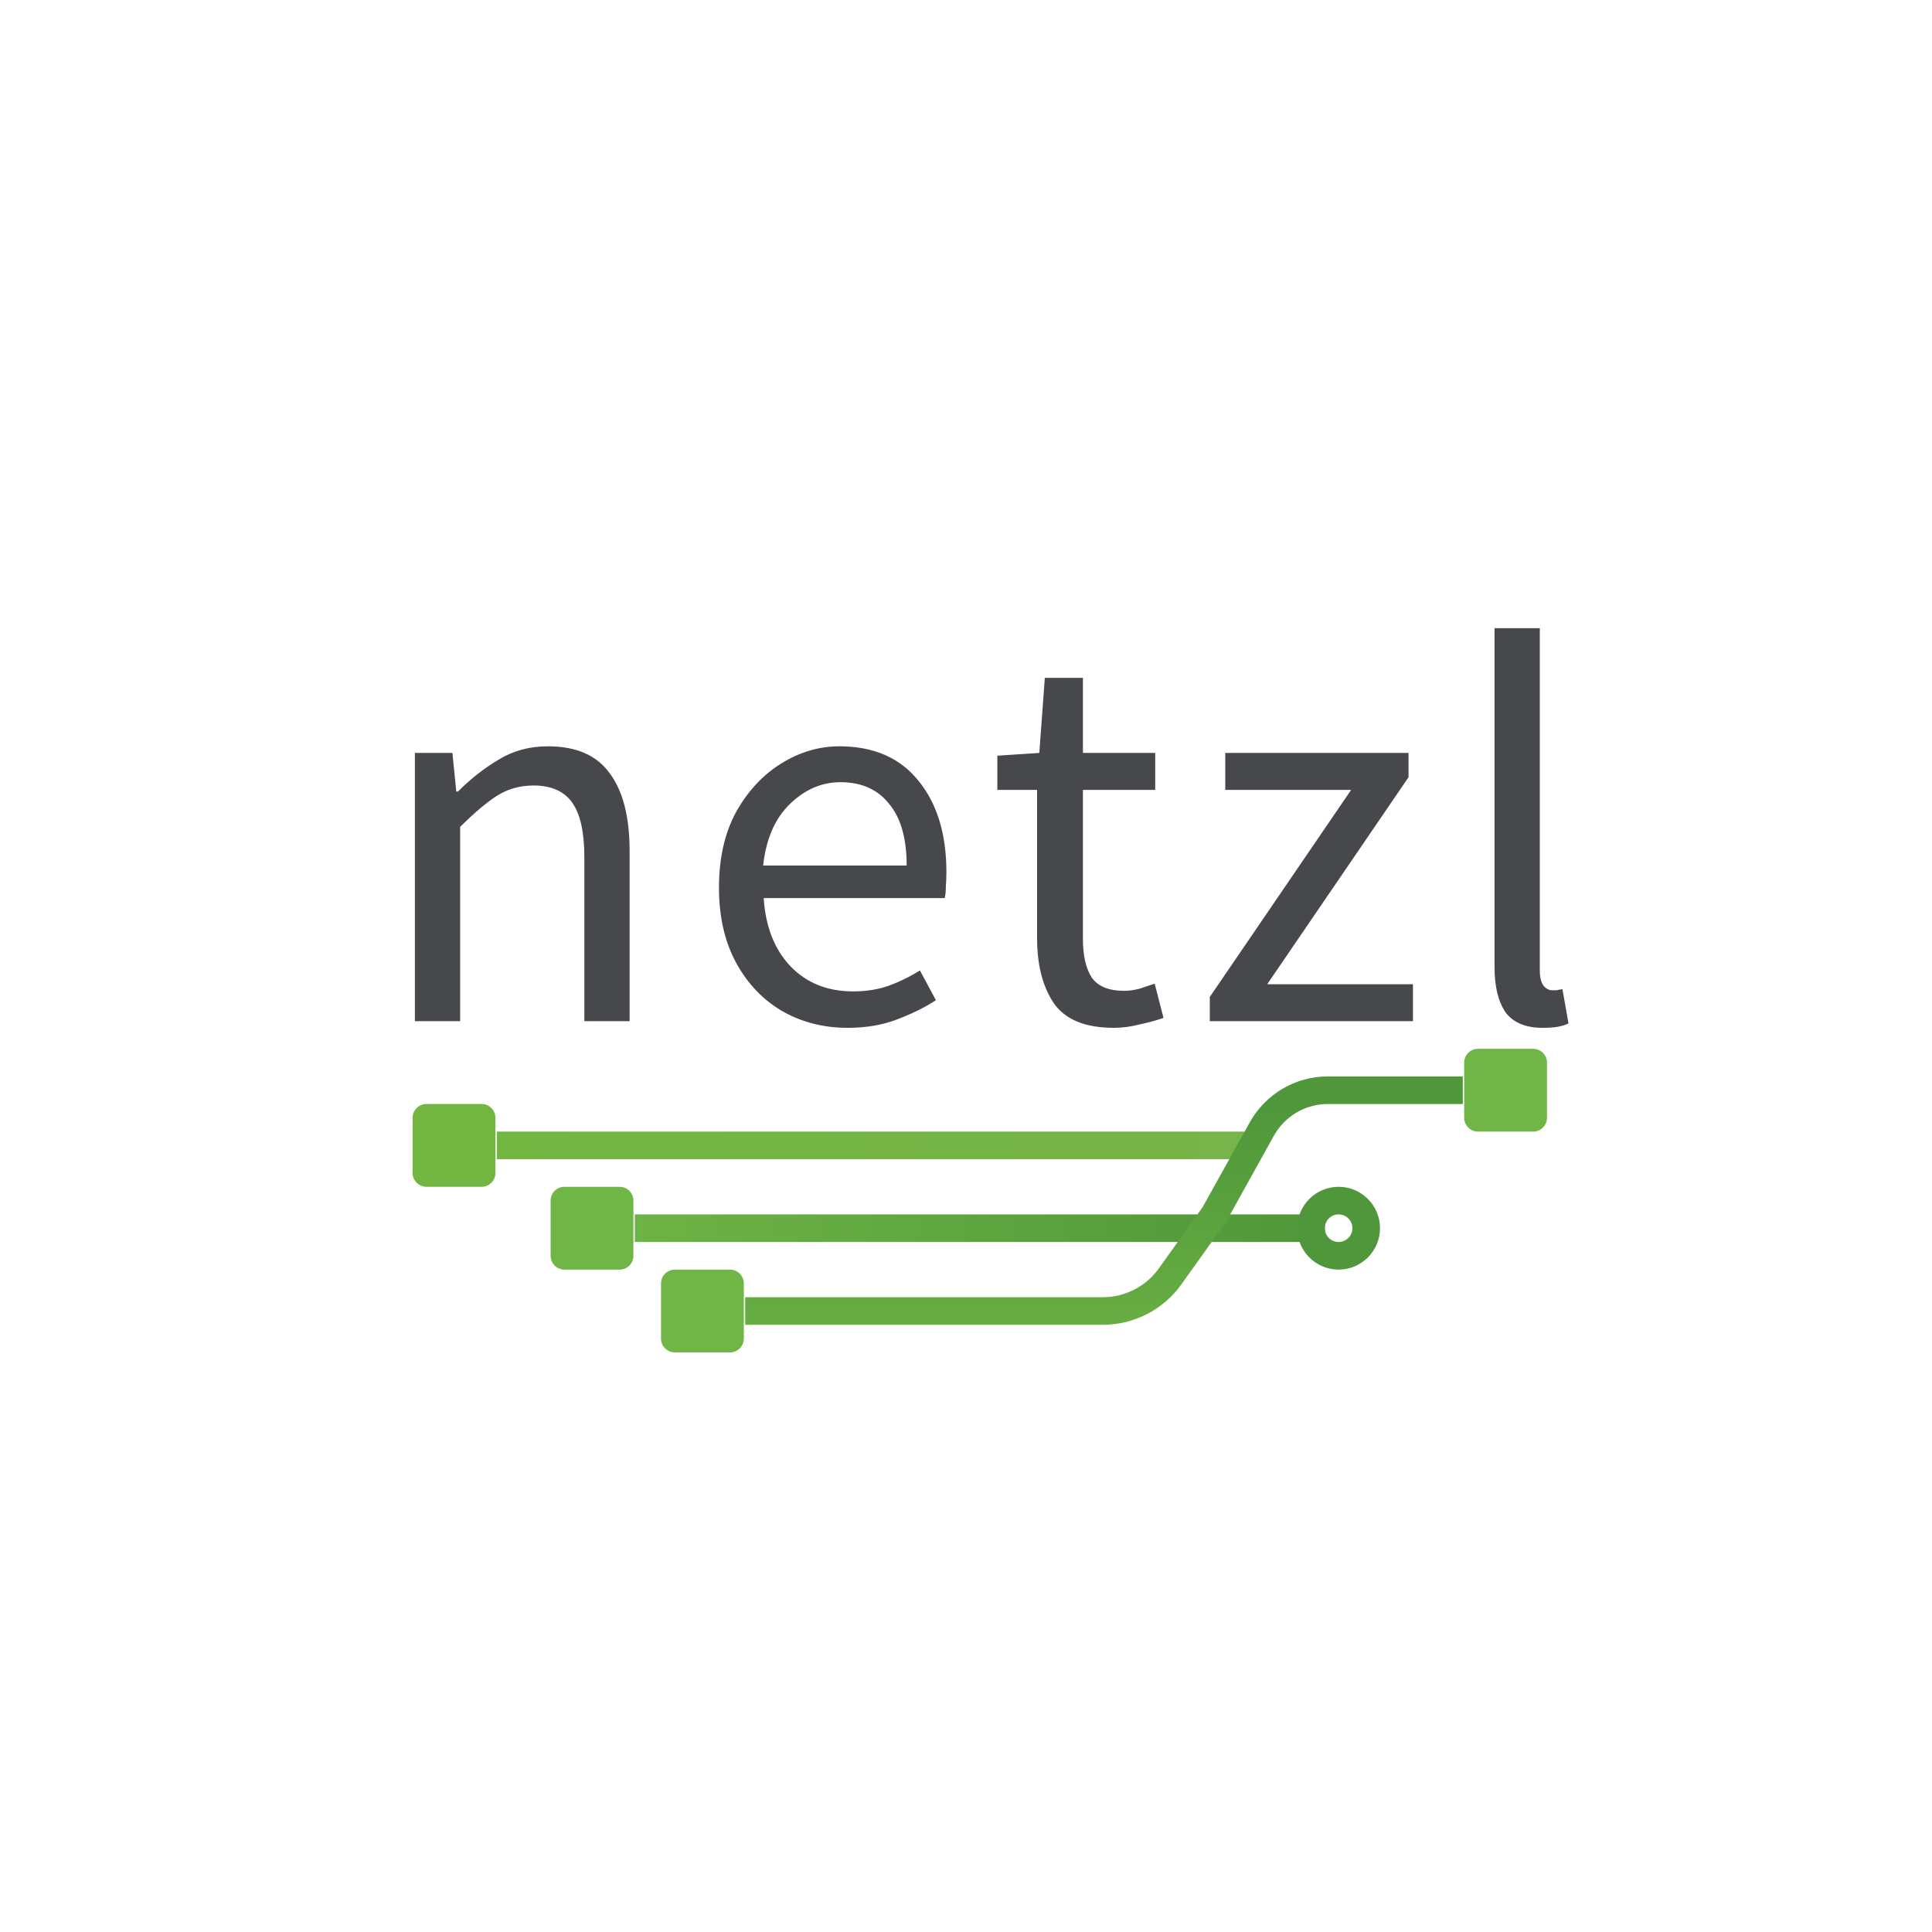
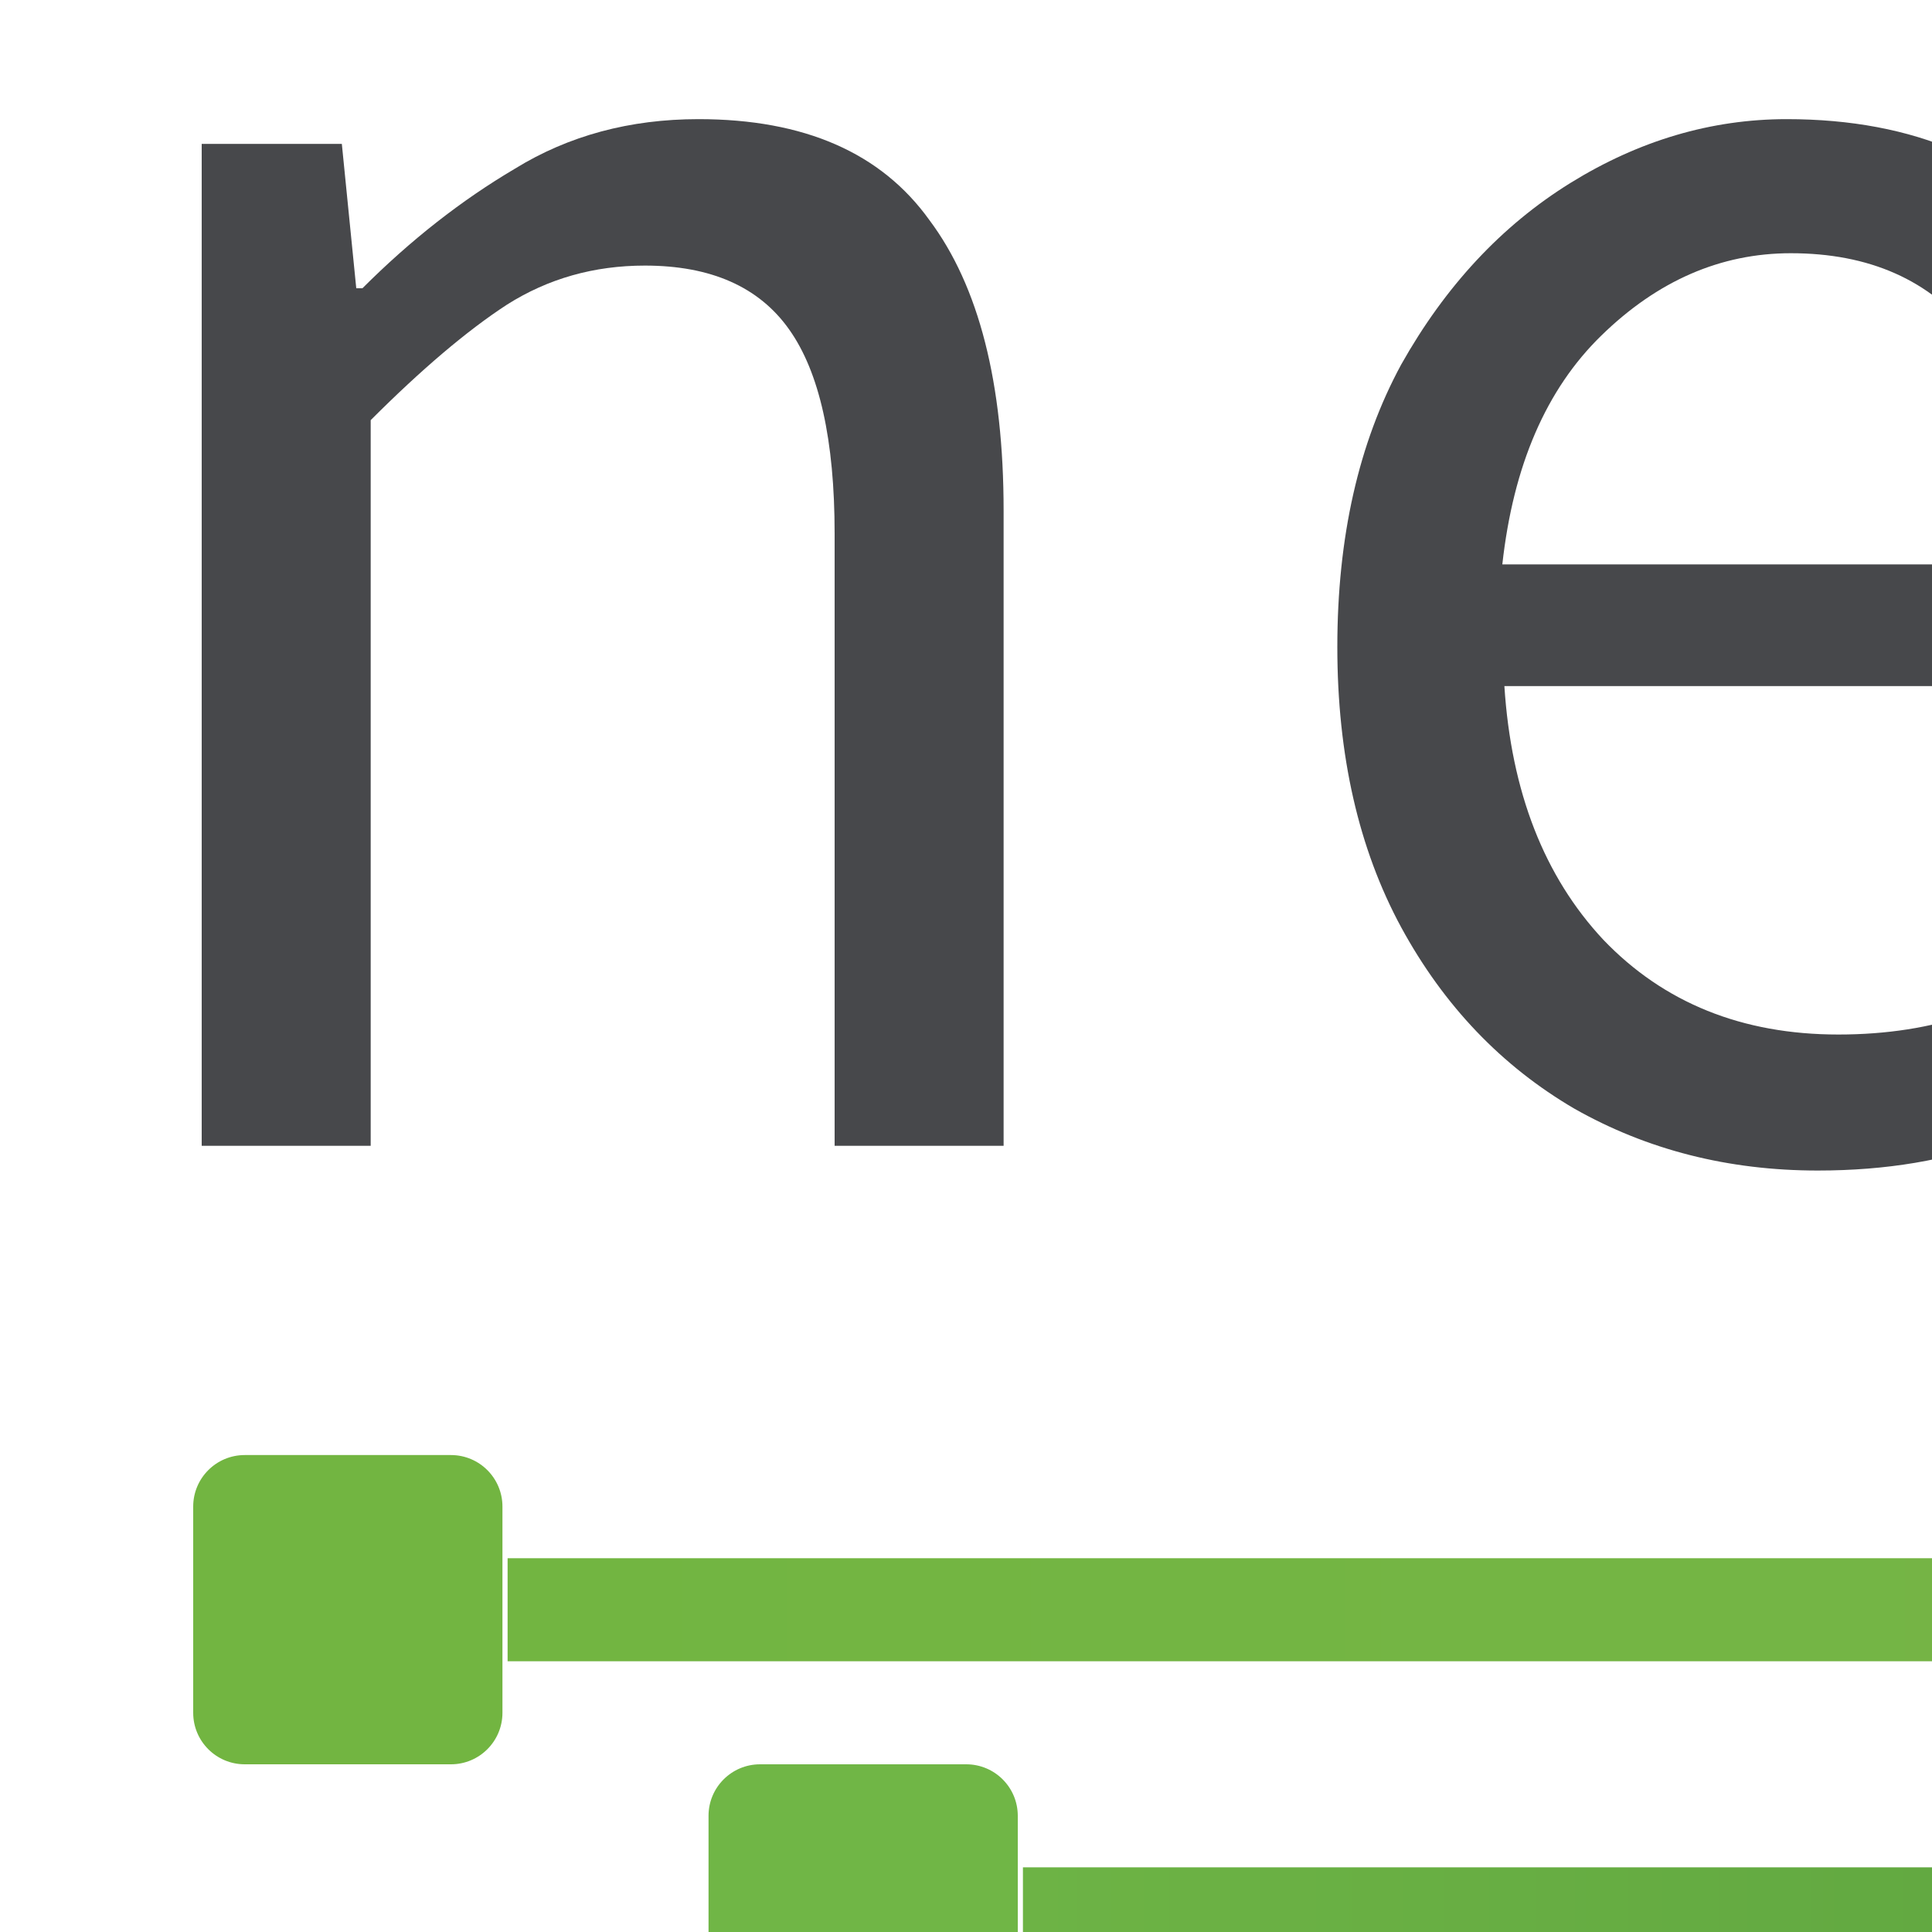
- <svg xmlns="http://www.w3.org/2000/svg" width="70" height="70" viewBox="0 0 70 70" fill="none">
-   <rect width="70" height="70" fill="white" />
-   <line x1="18" y1="41.5" x2="45.1" y2="41.5" stroke="url(#paint0_linear_33_79)" />
-   <path d="M23 44.5L48 44.5" stroke="url(#paint1_linear_33_79)" />
-   <rect x="19.95" y="43" width="3" height="3" rx="0.5" fill="#70B646" />
-   <path d="M48.5 43.5C49.052 43.5 49.5 43.948 49.5 44.5C49.5 45.052 49.052 45.5 48.5 45.5C47.948 45.5 47.5 45.052 47.5 44.5C47.5 43.948 47.948 43.5 48.5 43.5Z" stroke="#4F973A" />
-   <path d="M27 47.5H30.351H39.956C40.925 47.5 41.834 47.032 42.397 46.244L44 44L45.717 40.909C46.2 40.039 47.117 39.5 48.112 39.5H53" stroke="url(#paint2_linear_33_79)" />
-   <path d="M23.95 46.5C23.95 46.224 24.174 46 24.45 46H26.45C26.726 46 26.95 46.224 26.95 46.5V48.5C26.95 48.776 26.726 49 26.45 49H24.45C24.174 49 23.95 48.776 23.95 48.5V46.5Z" fill="#70B646" />
-   <path d="M53.05 38.5C53.05 38.224 53.274 38 53.55 38H55.55C55.826 38 56.05 38.224 56.05 38.5V40.5C56.05 40.776 55.826 41 55.55 41H53.55C53.274 41 53.05 40.776 53.05 40.5V38.5Z" fill="#70B646" />
-   <rect x="14.95" y="40" width="3" height="3" rx="0.5" fill="#72B541" />
-   <path d="M15.032 37V27.28H16.392L16.532 28.68H16.592C17.059 28.213 17.552 27.827 18.072 27.52C18.592 27.2 19.186 27.04 19.852 27.04C20.879 27.04 21.625 27.367 22.092 28.02C22.572 28.66 22.812 29.6 22.812 30.84V37H21.172V31.06C21.172 30.153 21.026 29.493 20.732 29.08C20.439 28.667 19.972 28.46 19.332 28.46C18.839 28.46 18.392 28.587 17.992 28.84C17.605 29.093 17.166 29.467 16.672 29.96V37H15.032ZM30.71 37.24C29.843 37.24 29.056 37.04 28.35 36.64C27.643 36.227 27.083 35.64 26.67 34.88C26.256 34.12 26.05 33.213 26.05 32.16C26.05 31.093 26.256 30.18 26.67 29.42C27.096 28.66 27.643 28.073 28.31 27.66C28.976 27.247 29.676 27.04 30.41 27.04C31.65 27.04 32.603 27.453 33.27 28.28C33.95 29.107 34.29 30.213 34.29 31.6C34.29 31.773 34.283 31.947 34.27 32.12C34.27 32.28 34.256 32.42 34.23 32.54H27.67C27.736 33.567 28.056 34.387 28.63 35C29.216 35.613 29.976 35.92 30.91 35.92C31.376 35.92 31.803 35.853 32.19 35.72C32.59 35.573 32.97 35.387 33.33 35.16L33.91 36.24C33.496 36.507 33.023 36.74 32.49 36.94C31.97 37.14 31.376 37.24 30.71 37.24ZM27.65 31.36H32.85C32.85 30.373 32.636 29.627 32.21 29.12C31.796 28.6 31.21 28.34 30.45 28.34C29.77 28.34 29.156 28.607 28.61 29.14C28.076 29.66 27.756 30.4 27.65 31.36ZM40.356 37.24C39.316 37.24 38.59 36.94 38.176 36.34C37.776 35.74 37.576 34.96 37.576 34V28.62H36.136V27.38L37.656 27.28L37.856 24.56H39.236V27.28H41.856V28.62H39.236V34.02C39.236 34.62 39.343 35.087 39.556 35.42C39.783 35.74 40.176 35.9 40.736 35.9C40.91 35.9 41.096 35.873 41.296 35.82C41.496 35.753 41.676 35.693 41.836 35.64L42.156 36.88C41.89 36.973 41.596 37.053 41.276 37.12C40.97 37.2 40.663 37.24 40.356 37.24ZM43.834 37V36.12L48.954 28.62H44.394V27.28H51.034V28.16L45.914 35.66H51.194V37H43.834ZM55.89 37.24C55.277 37.24 54.83 37.053 54.55 36.68C54.283 36.293 54.15 35.747 54.15 35.04V22.76H55.79V35.16C55.79 35.413 55.837 35.6 55.93 35.72C56.023 35.827 56.13 35.88 56.25 35.88C56.303 35.88 56.35 35.88 56.39 35.88C56.444 35.867 56.517 35.853 56.61 35.84L56.83 37.08C56.724 37.133 56.597 37.173 56.45 37.2C56.303 37.227 56.117 37.24 55.89 37.24Z" fill="#47484B" />
+ <svg xmlns="http://www.w3.org/2000/svg" width="15" height="15" viewBox="0 0 15 15" fill="none">
+   <g clip-path="url(#clip0_40_30)">
+     <rect width="15" height="15" fill="white" />
+     <path d="M25.629 12.098V12.898L3.941 12.898V12.098L25.629 12.098Z" fill="url(#paint0_linear_40_30)" />
+     <path d="M27.95 14.498L27.95 15.299L7.942 15.299L7.942 14.498L27.95 14.498Z" fill="url(#paint1_linear_40_30)" />
+     <path d="M5.501 14.098C5.501 13.877 5.68 13.698 5.901 13.698H7.502C7.723 13.698 7.902 13.877 7.902 14.098V15.698C7.902 15.919 7.723 16.099 7.502 16.099H5.901C5.68 16.099 5.501 15.919 5.501 15.698V14.098Z" fill="#70B646" />
+     <path d="M31.951 10.497V11.297H28.04C27.389 11.297 26.789 11.65 26.473 12.219L25.099 14.693L25.087 14.713L25.075 14.731L23.792 16.526C23.266 17.263 22.417 17.7 21.512 17.7H11.144V16.899H21.512C22.158 16.899 22.765 16.587 23.14 16.061L24.41 14.283L25.773 11.83C26.231 11.007 27.098 10.497 28.04 10.497H31.951Z" fill="url(#paint2_linear_40_30)" />
+     <path d="M1.5 11.697C1.5 11.476 1.679 11.297 1.9 11.297H3.501C3.722 11.297 3.901 11.476 3.901 11.697V13.298C3.901 13.519 3.722 13.698 3.501 13.698H1.9C1.679 13.698 1.5 13.519 1.5 13.298V11.697Z" fill="#72B541" />
+     <path d="M14.113 9.088C13.419 9.088 12.789 8.928 12.224 8.608C11.658 8.277 11.21 7.808 10.879 7.2C10.549 6.591 10.383 5.866 10.383 5.023C10.383 4.169 10.549 3.438 10.879 2.83C11.221 2.222 11.658 1.752 12.192 1.421C12.725 1.091 13.286 0.925 13.872 0.925C14.865 0.925 15.628 1.256 16.161 1.918C16.706 2.579 16.978 3.465 16.978 4.575C16.978 4.713 16.972 4.852 16.962 4.991C16.962 5.119 16.951 5.231 16.93 5.327H11.68C11.733 6.148 11.989 6.805 12.448 7.296C12.917 7.786 13.526 8.032 14.273 8.032C14.646 8.032 14.988 7.979 15.297 7.872C15.617 7.754 15.921 7.605 16.209 7.424L16.674 8.288C16.343 8.501 15.964 8.688 15.537 8.848C15.121 9.008 14.646 9.088 14.113 9.088ZM11.664 4.382H15.825C15.825 3.593 15.654 2.995 15.313 2.59C14.982 2.174 14.513 1.966 13.904 1.966C13.36 1.966 12.869 2.179 12.432 2.606C12.005 3.022 11.749 3.614 11.664 4.382Z" fill="#47484B" />
+     <path d="M1.566 8.896V1.117H2.654L2.766 2.238H2.814C3.188 1.864 3.582 1.555 3.999 1.309C4.415 1.053 4.89 0.925 5.423 0.925C6.245 0.925 6.842 1.187 7.216 1.709C7.6 2.222 7.792 2.974 7.792 3.966V8.896H6.48V4.142C6.48 3.417 6.362 2.889 6.127 2.558C5.893 2.227 5.519 2.062 5.007 2.062C4.612 2.062 4.255 2.163 3.935 2.366C3.625 2.568 3.273 2.867 2.878 3.262V8.896H1.566Z" fill="#47484B" />
+   </g>
  <defs>
-     <linearGradient id="paint0_linear_33_79" x1="18" y1="42.5" x2="45.1" y2="42.5" gradientUnits="userSpaceOnUse">
+     <linearGradient id="paint0_linear_40_30" x1="3.941" y1="13.298" x2="25.629" y2="13.298" gradientUnits="userSpaceOnUse">
      <stop stop-color="#72B541" />
      <stop offset="1" stop-color="#77B449" />
    </linearGradient>
-     <linearGradient id="paint1_linear_33_79" x1="20.414" y1="45.5" x2="48" y2="45.5" gradientUnits="userSpaceOnUse">
+     <linearGradient id="paint1_linear_40_30" x1="5.872" y1="15.699" x2="27.95" y2="15.699" gradientUnits="userSpaceOnUse">
      <stop stop-color="#70B646" />
      <stop offset="1" stop-color="#4F973A" />
    </linearGradient>
-     <linearGradient id="paint2_linear_33_79" x1="38.729" y1="40.167" x2="38.729" y2="50.833" gradientUnits="userSpaceOnUse">
+     <linearGradient id="paint2_linear_40_30" x1="20.53" y1="11.431" x2="20.53" y2="19.967" gradientUnits="userSpaceOnUse">
      <stop stop-color="#4F973A" />
      <stop offset="1" stop-color="#70B646" />
    </linearGradient>
+     <clipPath id="clip0_40_30">
+       <rect width="15" height="15" fill="white" />
+     </clipPath>
  </defs>
</svg>
